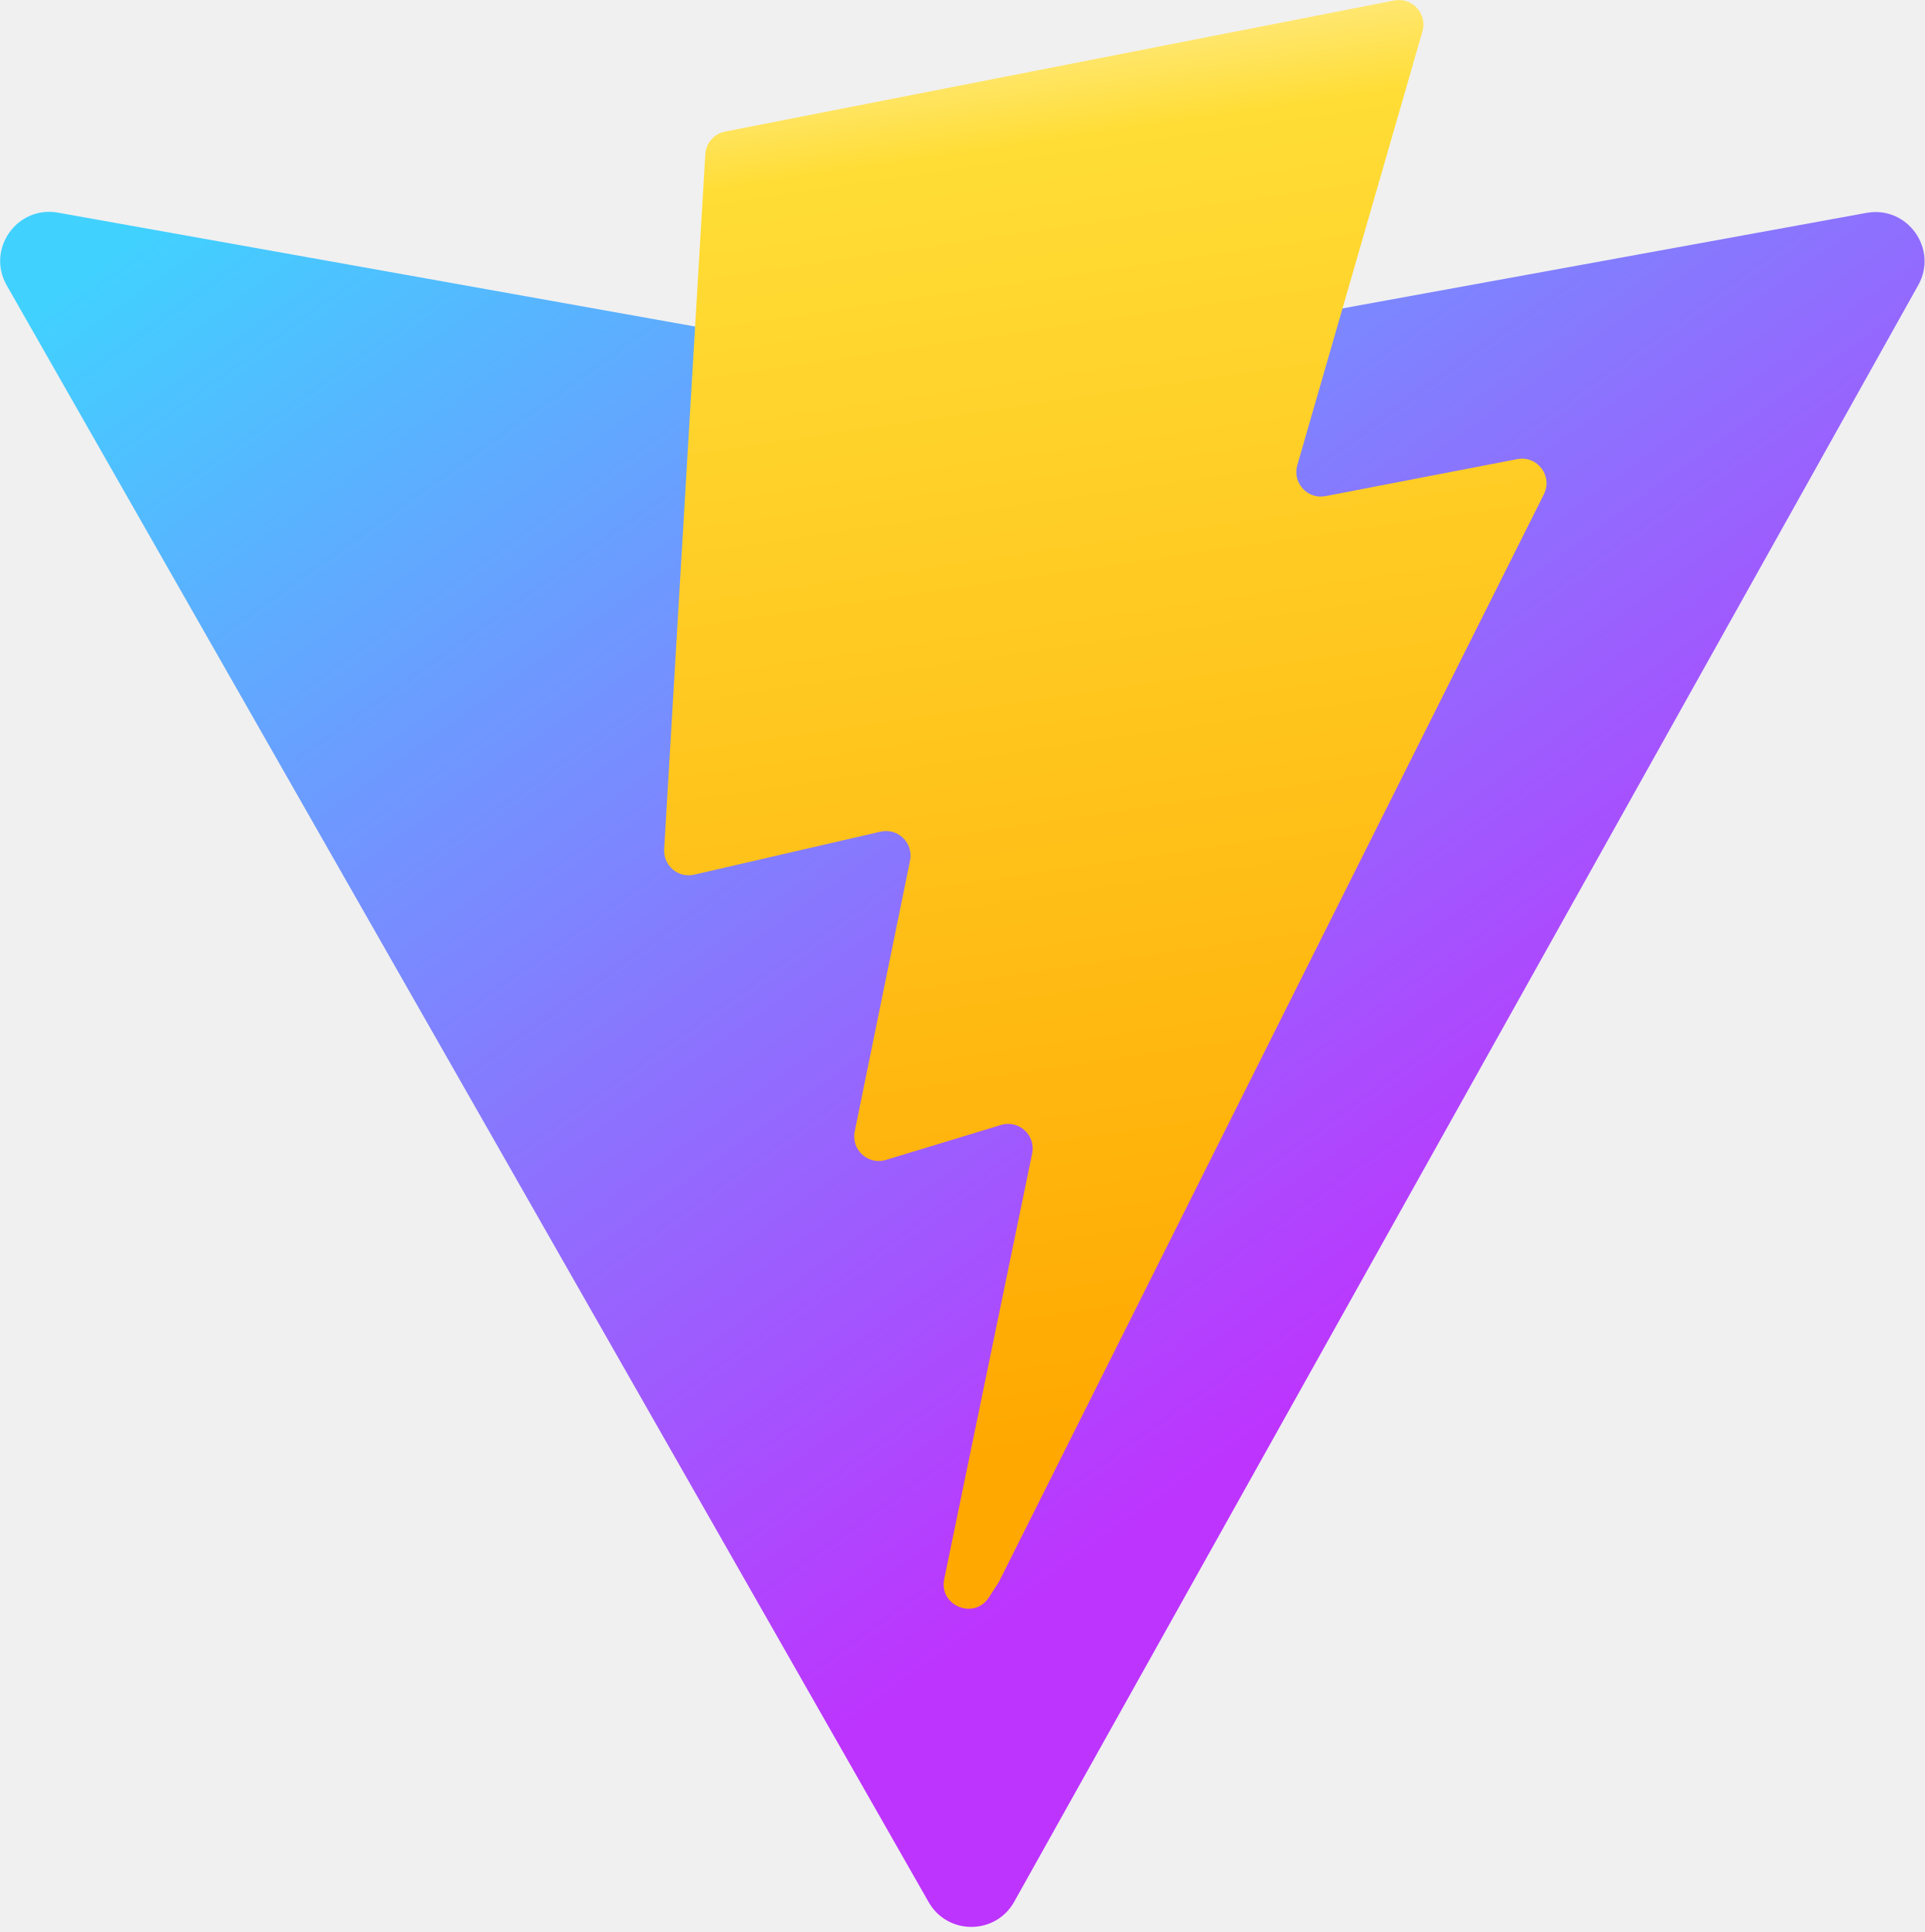
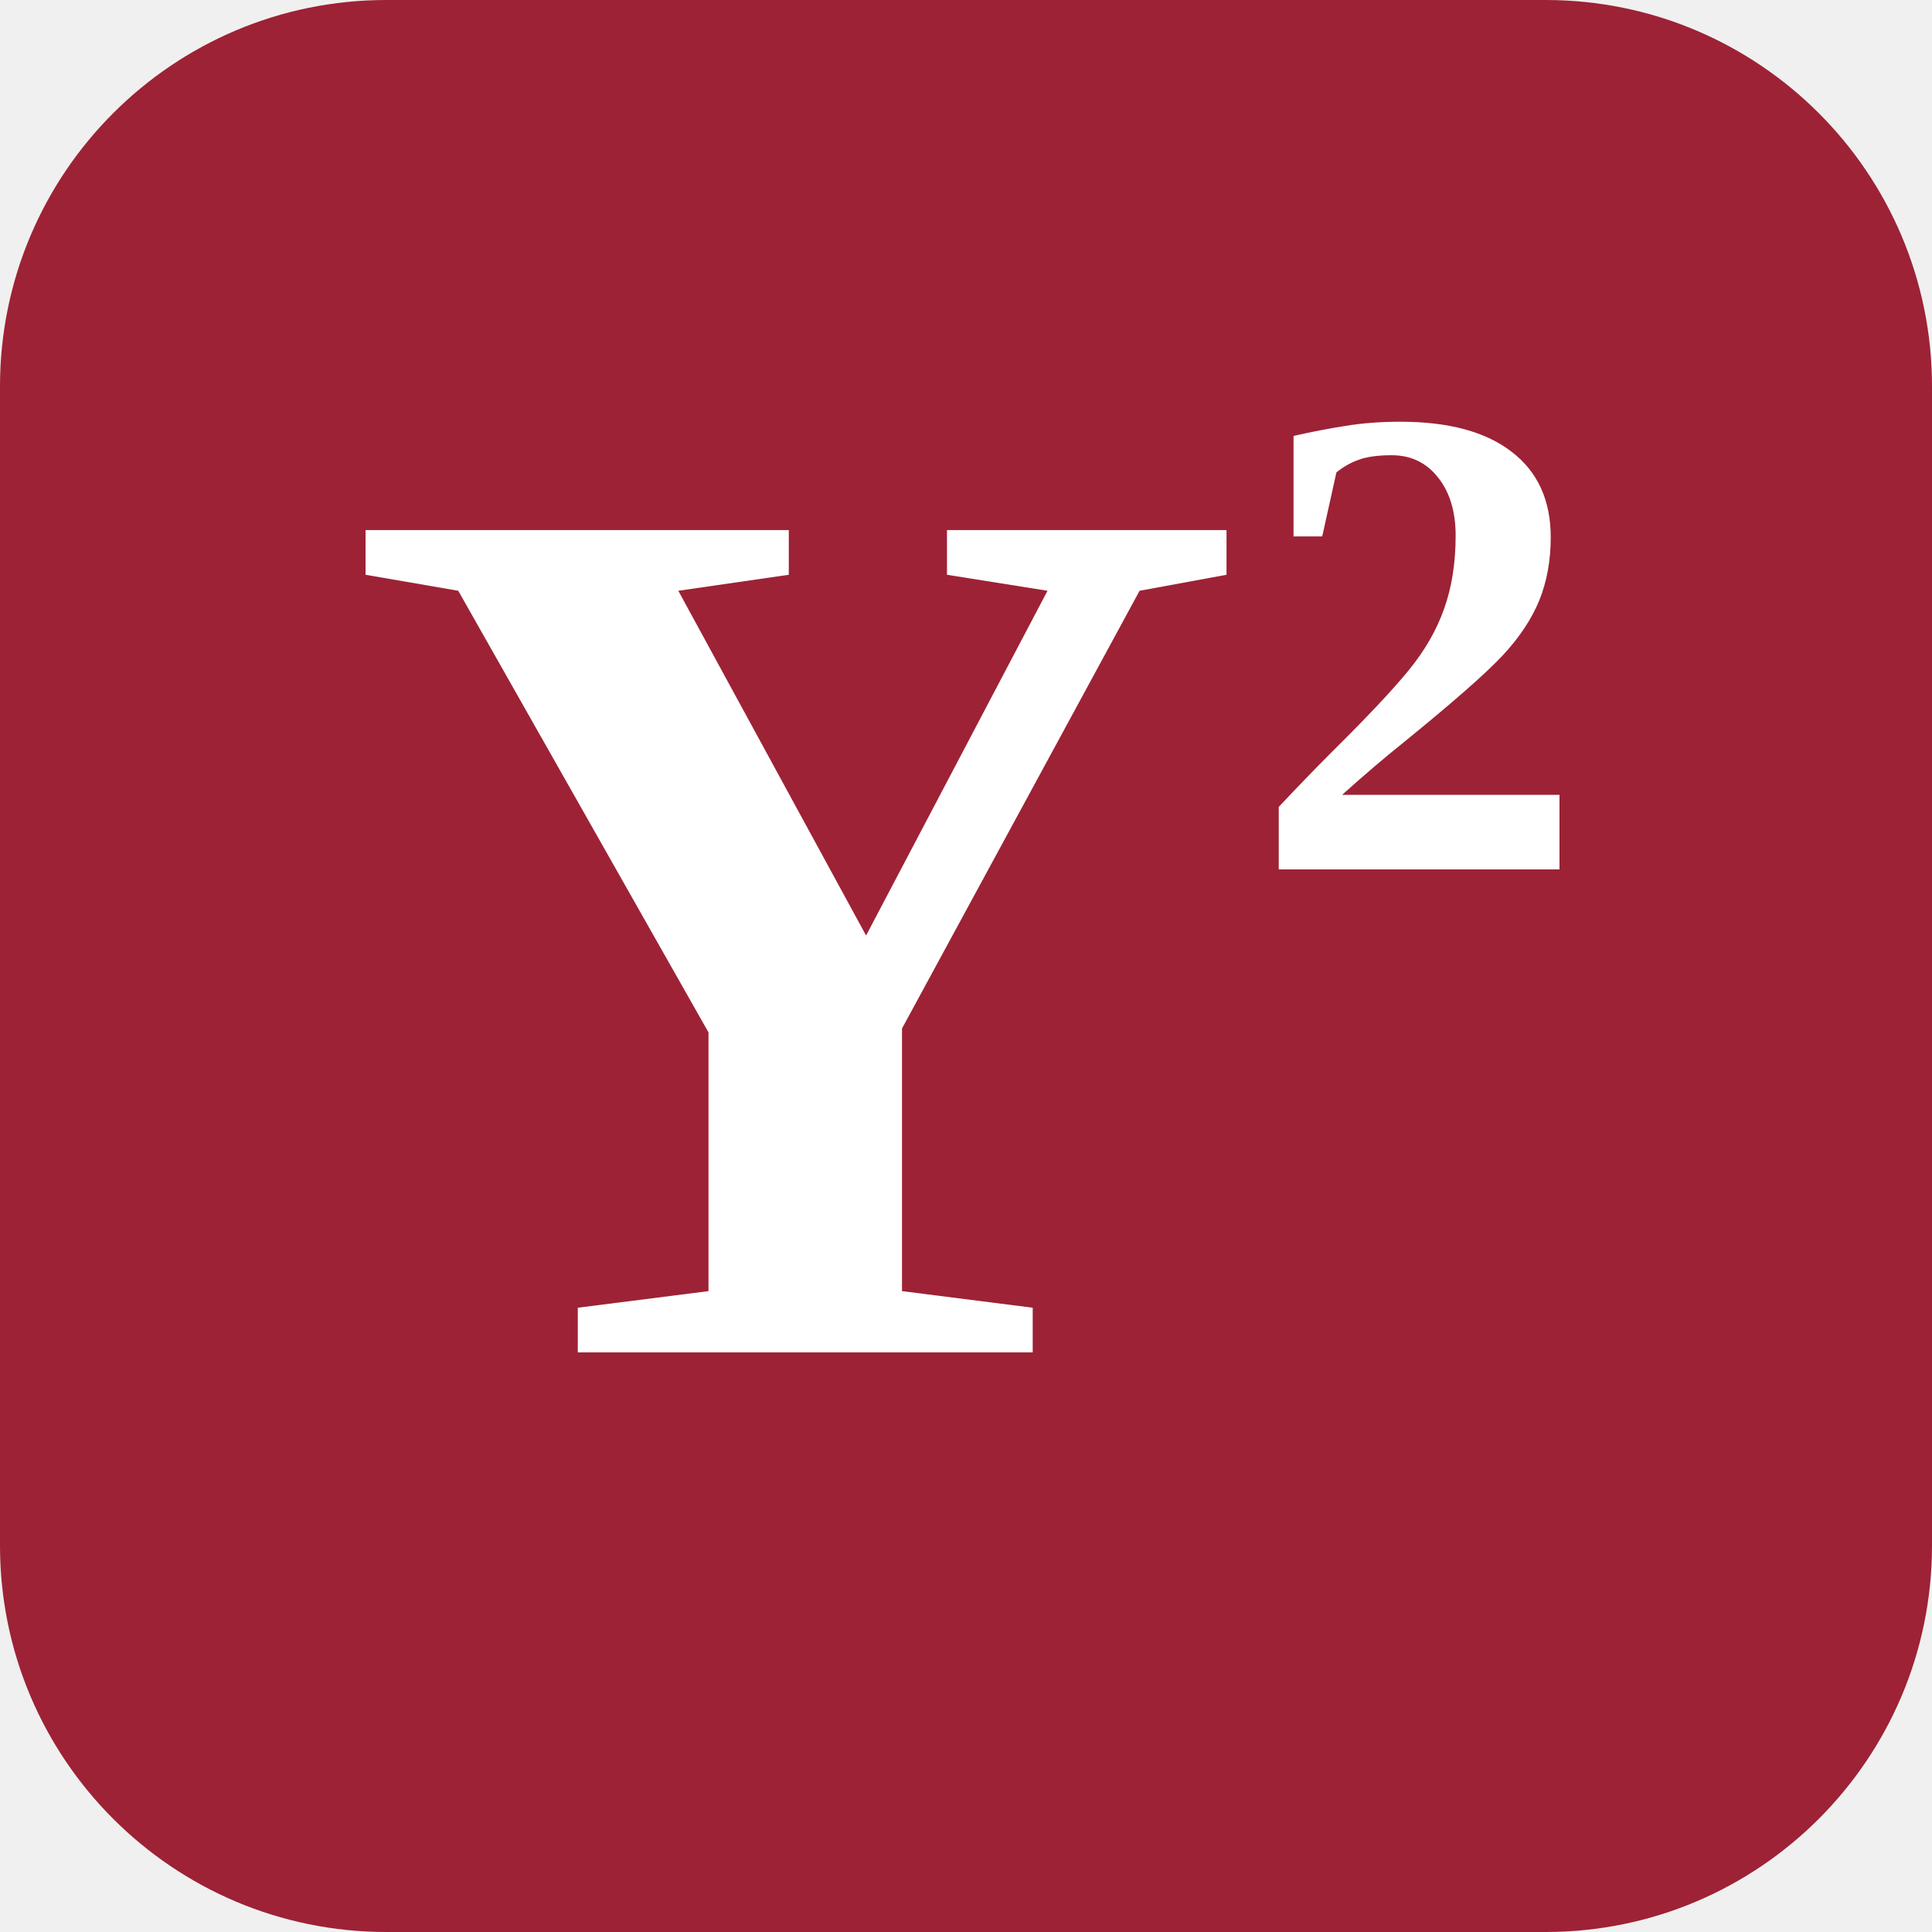
- <svg xmlns="http://www.w3.org/2000/svg" aria-hidden="true" role="img" class="iconify iconify--logos" width="31.88" height="32" preserveAspectRatio="xMidYMid meet" viewBox="0 0 256 257">
-   <defs>
-     <linearGradient id="IconifyId1813088fe1fbc01fb466" x1="-.828%" x2="57.636%" y1="7.652%" y2="78.411%">
-       <stop offset="0%" stop-color="#41D1FF" />
-       <stop offset="100%" stop-color="#BD34FE" />
-     </linearGradient>
-     <linearGradient id="IconifyId1813088fe1fbc01fb467" x1="43.376%" x2="50.316%" y1="2.242%" y2="89.03%">
-       <stop offset="0%" stop-color="#FFEA83" />
-       <stop offset="8.333%" stop-color="#FFDD35" />
-       <stop offset="100%" stop-color="#FFA800" />
-     </linearGradient>
-   </defs>
-   <path fill="url(#IconifyId1813088fe1fbc01fb466)" d="M255.153 37.938L134.897 252.976c-2.483 4.44-8.862 4.466-11.382.048L.875 37.958c-2.746-4.814 1.371-10.646 6.827-9.67l120.385 21.517a6.537 6.537 0 0 0 2.322-.004l117.867-21.483c5.438-.991 9.574 4.796 6.877 9.62Z" />
-   <path fill="url(#IconifyId1813088fe1fbc01fb467)" d="M185.432.063L96.44 17.501a3.268 3.268 0 0 0-2.634 3.014l-5.474 92.456a3.268 3.268 0 0 0 3.997 3.378l24.777-5.718c2.318-.535 4.413 1.507 3.936 3.838l-7.361 36.047c-.495 2.426 1.782 4.5 4.151 3.78l15.304-4.649c2.372-.72 4.652 1.36 4.15 3.788l-11.698 56.621c-.732 3.542 3.979 5.473 5.943 2.437l1.313-2.028l72.516-144.72c1.215-2.423-.88-5.186-3.54-4.672l-25.505 4.922c-2.396.462-4.435-1.77-3.759-4.114l16.646-57.705c.677-2.35-1.37-4.583-3.769-4.113Z" />
+ <svg xmlns="http://www.w3.org/2000/svg" width="200" height="200" viewBox="0 0 100 100">
+   <rect x="0" y="0" width="100" height="100" rx="20" fill="#9D2235" />
+   <g fill="#FFFFFF" font-family="'Times New Roman', Times, serif" font-weight="bold" text-anchor="middle">
+     <text x="50" y="70" font-size="65">
+       Y<tspan font-size="35" dy="-25">2</tspan>
+     </text>
+   </g>
</svg>
